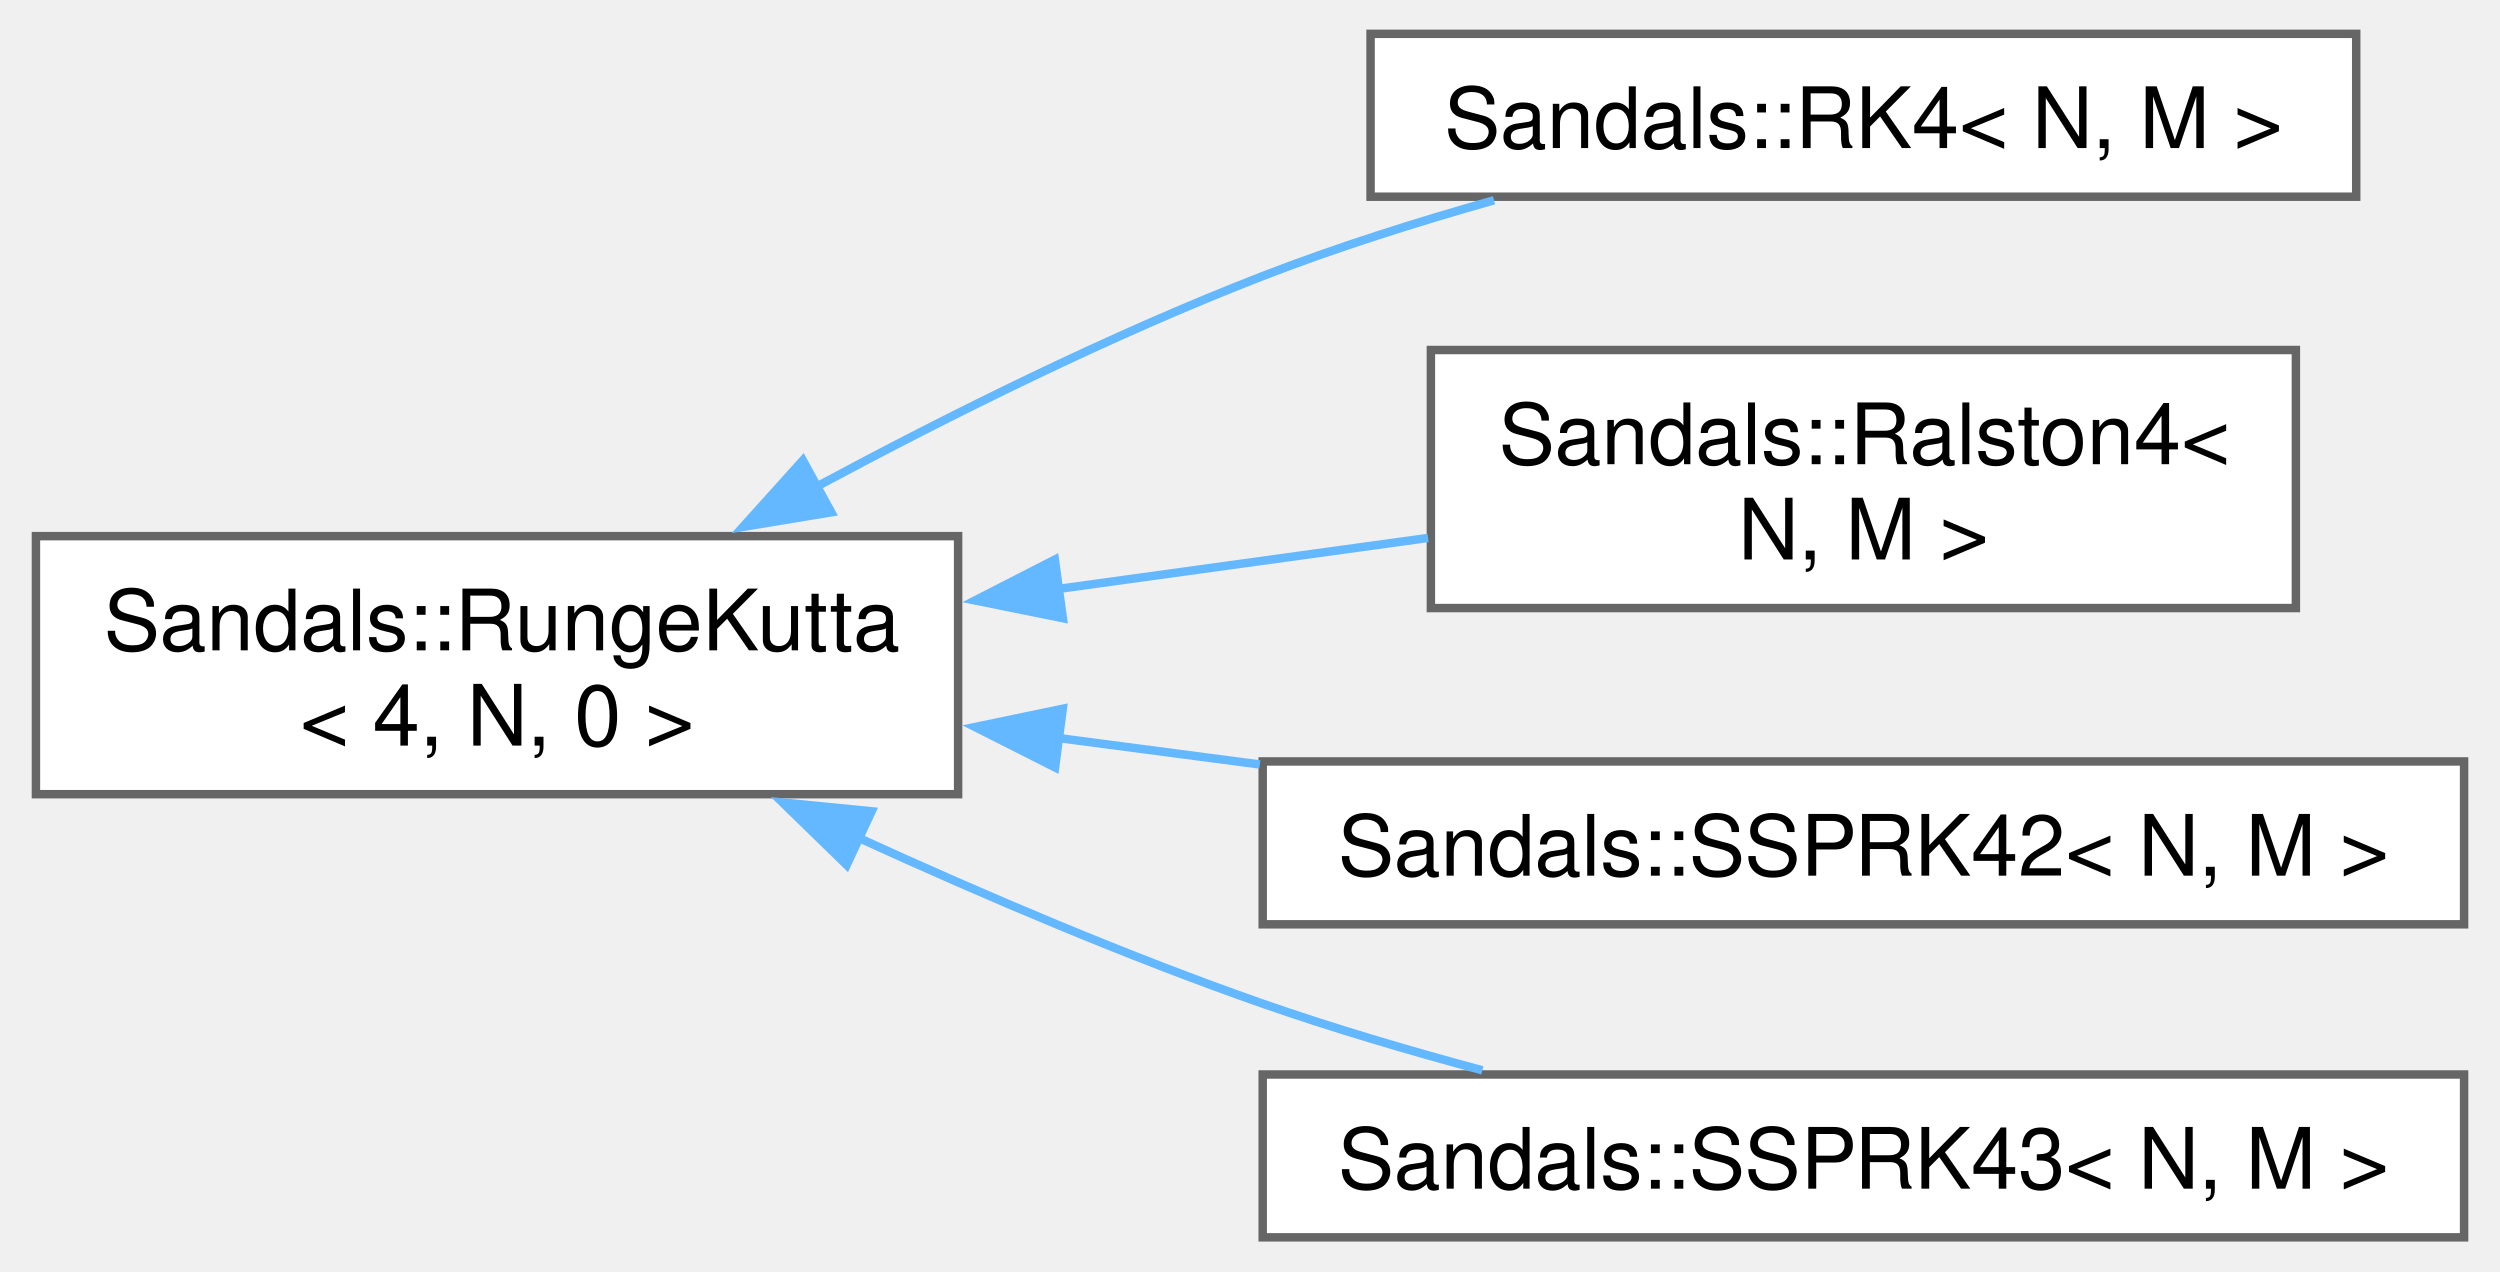
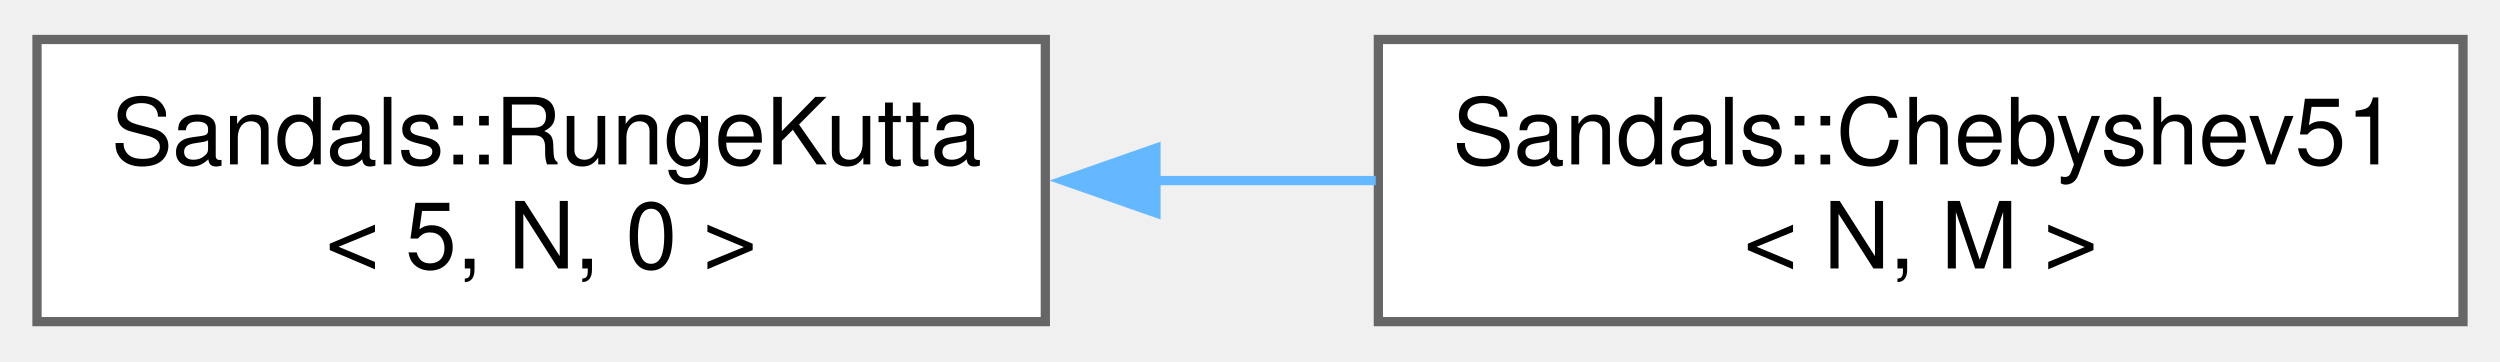
- <svg xmlns="http://www.w3.org/2000/svg" xmlns:xlink="http://www.w3.org/1999/xlink" width="295pt" height="150pt" viewBox="0.00 0.00 295.00 150.25">
-   <g id="graph0" class="graph" transform="scale(1 1) rotate(0) translate(4 146.25)">
+ <svg xmlns="http://www.w3.org/2000/svg" xmlns:xlink="http://www.w3.org/1999/xlink" width="270pt" height="39pt" viewBox="0.00 0.00 270.25 38.50">
+   <g id="graph0" class="graph" transform="scale(1 1) rotate(0) translate(4 34.5)">
    <g id="Node000000" class="node">
      <g id="a_Node000000">
        <a xlink:href="class_sandals_1_1_runge_kutta.html" target="_top" xlink:title=" ">
-           <polygon fill="white" stroke="#666666" points="109,-82.88 0,-82.88 0,-52.38 109,-52.38 109,-82.88" />
-           <text text-anchor="start" x="8" y="-69.38" font-family="Helvetica,sans-Serif" font-size="10.00">Sandals::RungeKutta</text>
-           <text text-anchor="middle" x="54.5" y="-58.12" font-family="Helvetica,sans-Serif" font-size="10.00">&lt; 4, N, 0 &gt;</text>
+           <polygon fill="white" stroke="#666666" points="109,-30.5 0,-30.5 0,0 109,0 109,-30.5" />
+           <text text-anchor="start" x="8" y="-17" font-family="Helvetica,sans-Serif" font-size="10.00">Sandals::RungeKutta</text>
+           <text text-anchor="middle" x="54.5" y="-5.75" font-family="Helvetica,sans-Serif" font-size="10.00">&lt; 5, N, 0 &gt;</text>
        </a>
      </g>
    </g>
    <g id="Node000001" class="node">
      <g id="a_Node000001">
-         <a xlink:href="class_sandals_1_1_r_k4.html" target="_top" xlink:title="Class container for the Runge-Kutta order 4 method.">
-           <polygon fill="white" stroke="#666666" points="274.25,-142.25 157.75,-142.25 157.75,-123 274.25,-123 274.25,-142.25" />
-           <text text-anchor="middle" x="216" y="-128.75" font-family="Helvetica,sans-Serif" font-size="10.00">Sandals::RK4&lt; N, M &gt;</text>
+         <a xlink:href="class_sandals_1_1_chebyshev51.html" target="_top" xlink:title="Class container for the 5-stage Runge-Kutta-Chebyshev order 1 method.">
+           <polygon fill="white" stroke="#666666" points="262.25,-30.5 145,-30.5 145,0 262.25,0 262.25,-30.5" />
+           <text text-anchor="start" x="153" y="-17" font-family="Helvetica,sans-Serif" font-size="10.00">Sandals::Chebyshev51</text>
+           <text text-anchor="middle" x="203.62" y="-5.75" font-family="Helvetica,sans-Serif" font-size="10.00">&lt; N, M &gt;</text>
        </a>
      </g>
    </g>
    <g id="edge27_Node000000_Node000001" class="edge">
      <g id="a_edge27_Node000000_Node000001">
        <a xlink:title=" ">
-           <path fill="none" stroke="#63b8ff" d="M92.18,-88.68C108.07,-97.22 127.1,-106.68 145,-113.62 153.69,-116.99 163.2,-120 172.34,-122.58" />
-           <polygon fill="#63b8ff" stroke="#63b8ff" points="94.01,-85.7 83.56,-83.97 90.65,-91.84 94.01,-85.7" />
-         </a>
-       </g>
-     </g>
-     <g id="Node000002" class="node">
-       <g id="a_Node000002">
-         <a xlink:href="class_sandals_1_1_ralston4.html" target="_top" xlink:title="Class container for the Ralston's order 4 method.">
-           <polygon fill="white" stroke="#666666" points="267.12,-104.88 164.88,-104.88 164.88,-74.38 267.12,-74.38 267.12,-104.88" />
-           <text text-anchor="start" x="172.88" y="-91.38" font-family="Helvetica,sans-Serif" font-size="10.00">Sandals::Ralston4&lt;</text>
-           <text text-anchor="middle" x="216" y="-80.12" font-family="Helvetica,sans-Serif" font-size="10.00"> N, M &gt;</text>
-         </a>
-       </g>
-     </g>
-     <g id="edge28_Node000000_Node000002" class="edge">
-       <g id="a_edge28_Node000000_Node000002">
-         <a xlink:title=" ">
-           <path fill="none" stroke="#63b8ff" d="M120.55,-76.6C135.22,-78.62 150.59,-80.74 164.55,-82.67" />
-           <polygon fill="#63b8ff" stroke="#63b8ff" points="121.38,-73.18 111,-75.28 120.43,-80.11 121.38,-73.18" />
-         </a>
-       </g>
-     </g>
-     <g id="Node000003" class="node">
-       <g id="a_Node000003">
-         <a xlink:href="class_sandals_1_1_s_s_p_r_k42.html" target="_top" xlink:title="Class container for the 4-stage strong-stability preserving Runge-Kutta order 2 method.">
-           <polygon fill="white" stroke="#666666" points="287,-56.25 145,-56.25 145,-37 287,-37 287,-56.25" />
-           <text text-anchor="middle" x="216" y="-42.75" font-family="Helvetica,sans-Serif" font-size="10.00">Sandals::SSPRK42&lt; N, M &gt;</text>
-         </a>
-       </g>
-     </g>
-     <g id="edge29_Node000000_Node000003" class="edge">
-       <g id="a_edge29_Node000000_Node000003">
-         <a xlink:title=" ">
-           <path fill="none" stroke="#63b8ff" d="M120.83,-59.02C128.69,-57.99 136.73,-56.93 144.66,-55.89" />
-           <polygon fill="#63b8ff" stroke="#63b8ff" points="120.46,-55.54 111,-60.32 121.37,-62.48 120.46,-55.54" />
-         </a>
-       </g>
-     </g>
-     <g id="Node000004" class="node">
-       <g id="a_Node000004">
-         <a xlink:href="class_sandals_1_1_s_s_p_r_k43.html" target="_top" xlink:title="Class container for the 4-stage strong-stability preserving Runge-Kutta order 3 method.">
-           <polygon fill="white" stroke="#666666" points="287,-19.25 145,-19.25 145,0 287,0 287,-19.25" />
-           <text text-anchor="middle" x="216" y="-5.75" font-family="Helvetica,sans-Serif" font-size="10.00">Sandals::SSPRK43&lt; N, M &gt;</text>
-         </a>
-       </g>
-     </g>
-     <g id="edge30_Node000000_Node000004" class="edge">
-       <g id="a_edge30_Node000000_Node000004">
-         <a xlink:title=" ">
-           <path fill="none" stroke="#63b8ff" d="M97.26,-47.21C112.11,-40.42 129.1,-33.18 145,-27.62 153.29,-24.73 162.28,-22.07 170.97,-19.74" />
-           <polygon fill="#63b8ff" stroke="#63b8ff" points="95.83,-44.01 88.24,-51.4 98.78,-50.36 95.83,-44.01" />
+           <path fill="none" stroke="#63b8ff" d="M120.93,-15.25C128.86,-15.25 136.91,-15.25 144.72,-15.25" />
+           <polygon fill="#63b8ff" stroke="#63b8ff" points="120.96,-11.75 110.96,-15.25 120.96,-18.75 120.96,-11.75" />
        </a>
      </g>
    </g>
  </g>
</svg>
